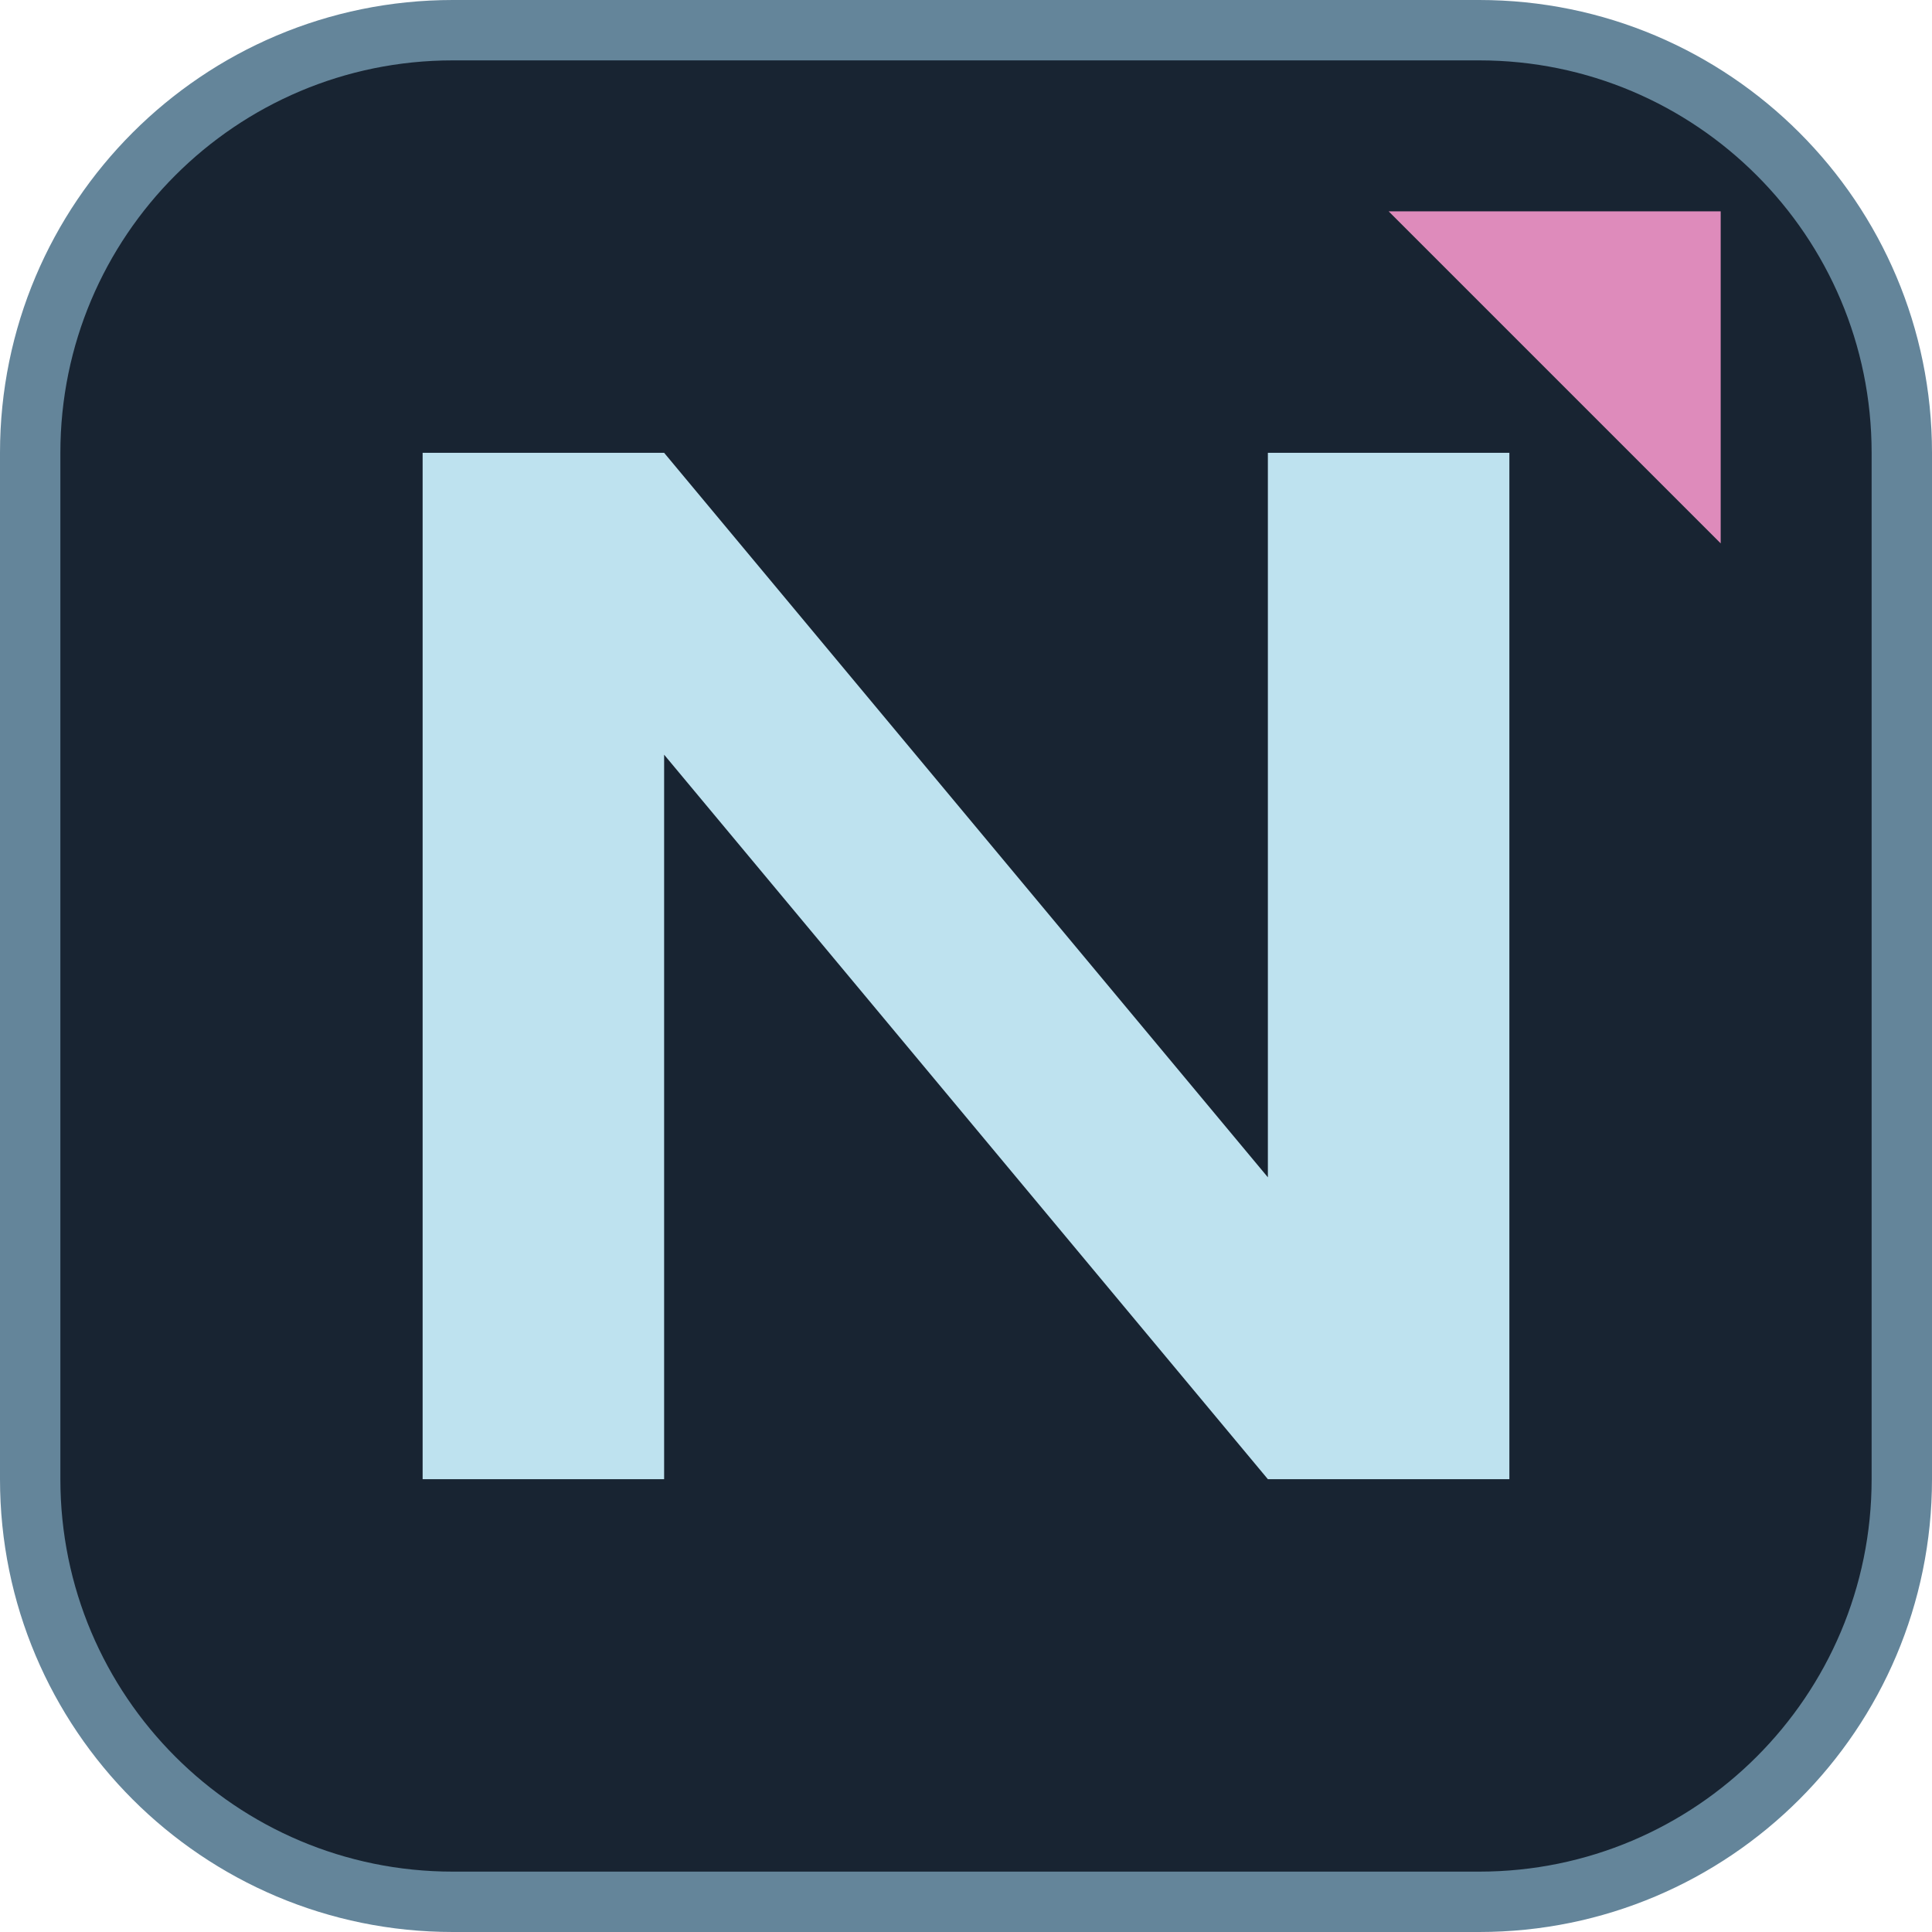
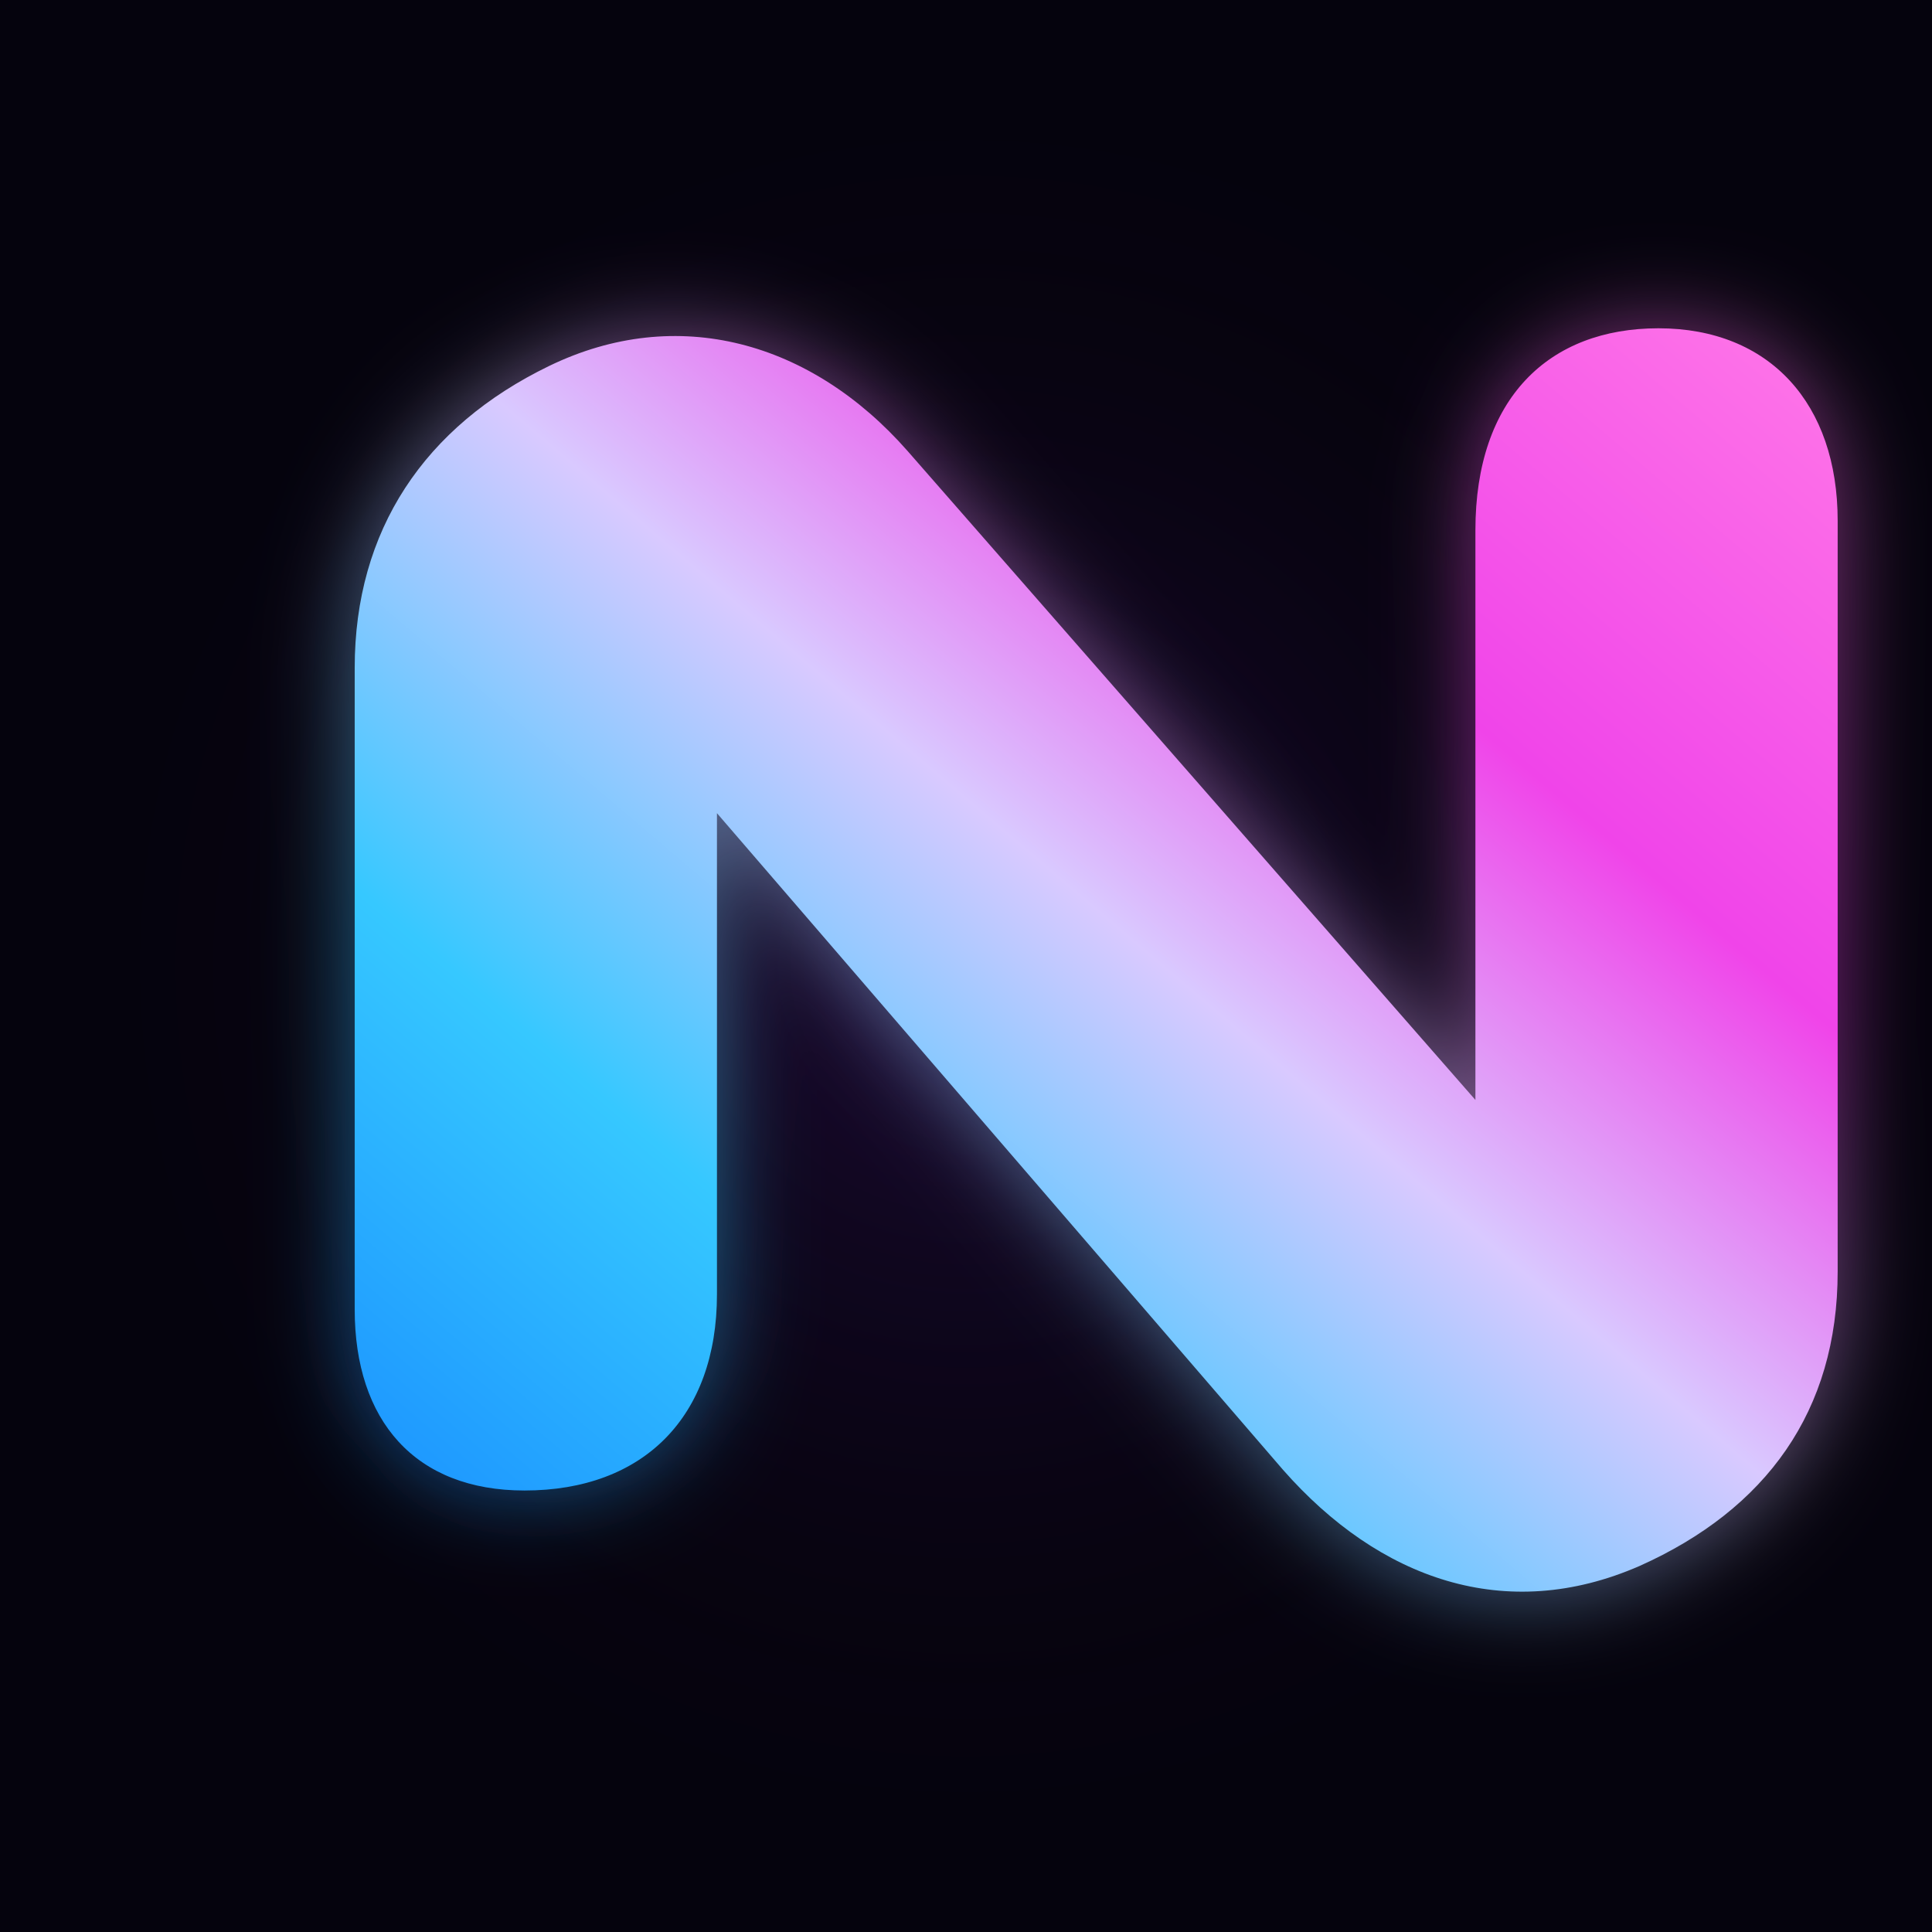
- <svg xmlns="http://www.w3.org/2000/svg" viewBox="0 0 64 64">
-   <rect x="1" y="1" width="62" height="62" rx="14" fill="#182432" stroke="#64859a" stroke-width="2" />
-   <path d="M14 49V15h8l20 24V15h8v34h-8L22 25v24z" fill="#bee2ef" />
-   <path d="M46 7h11v11z" fill="#de8bbb" />
+ <svg xmlns="http://www.w3.org/2000/svg" viewBox="0 0 1024 1024">
+   <defs>
+     <linearGradient id="ribbon" x1="0" y1="1" x2="1" y2="0">
+       <stop offset="0" stop-color="#1689ff" />
+       <stop offset=".28" stop-color="#36c8ff" />
+       <stop offset=".52" stop-color="#d9c9ff" />
+       <stop offset=".72" stop-color="#f044e9" />
+       <stop offset="1" stop-color="#ff78e8" />
+     </linearGradient>
+     <radialGradient id="glow">
+       <stop offset="0" stop-color="#8c27e8" stop-opacity=".18" />
+       <stop offset="1" stop-color="#05030d" stop-opacity="0" />
+     </radialGradient>
+     <filter id="soft" x="-30%" y="-30%" width="160%" height="160%">
+       <feGaussianBlur stdDeviation="24" />
+     </filter>
+   </defs>
+   <rect width="1024" height="1024" fill="#05030d" />
+   <circle cx="512" cy="512" r="480" fill="url(#glow)" />
+   <path d="M278 790 C220 790 188 753 188 694 V354 C188 281 225 226 291 194 C359 161 430 181 481 239 L782 583 V281 C782 211 821 174 879 174 C938 174 974 214 974 276 V674 C974 748 936 800 869 830 C798 861 731 837 680 779 L380 431 V686 C380 751 341 790 278 790 Z" fill="url(#ribbon)" filter="url(#soft)" opacity=".5" />
+   <path d="M278 790 C220 790 188 753 188 694 V354 C188 281 225 226 291 194 C359 161 430 181 481 239 L782 583 V281 C782 211 821 174 879 174 C938 174 974 214 974 276 V674 C974 748 936 800 869 830 C798 861 731 837 680 779 L380 431 V686 C380 751 341 790 278 790 Z" fill="url(#ribbon)" />
</svg>
